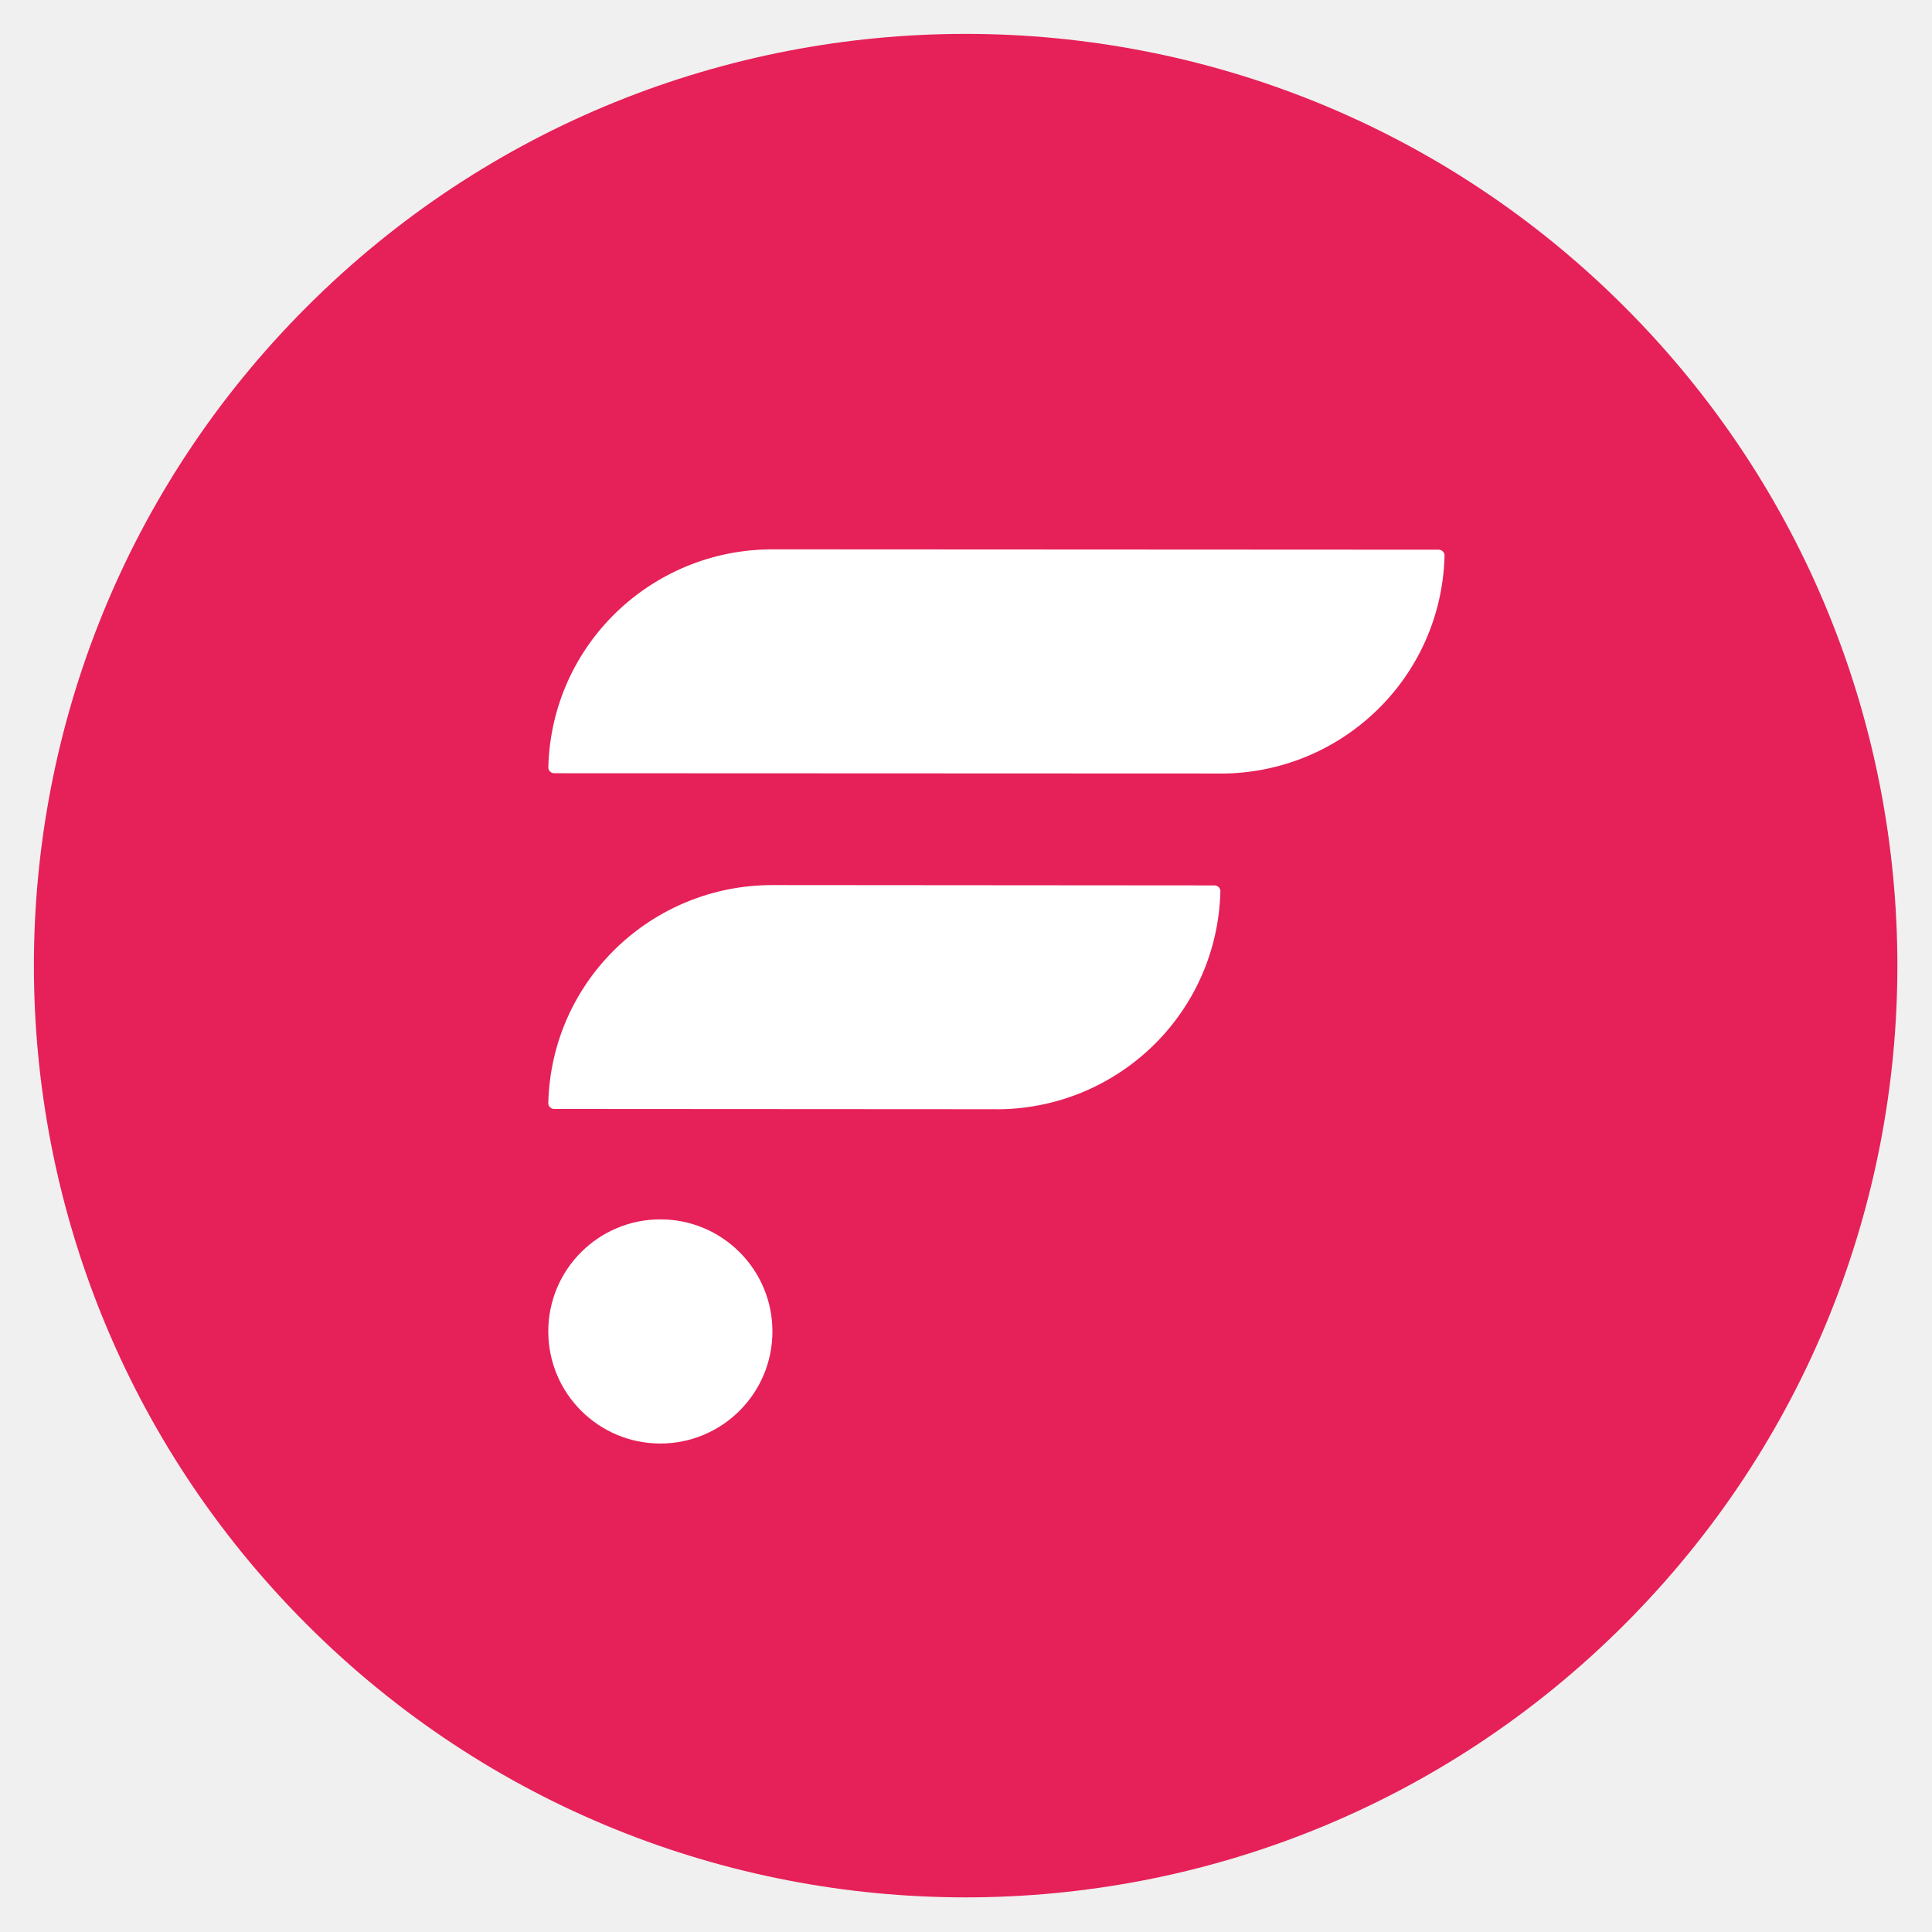
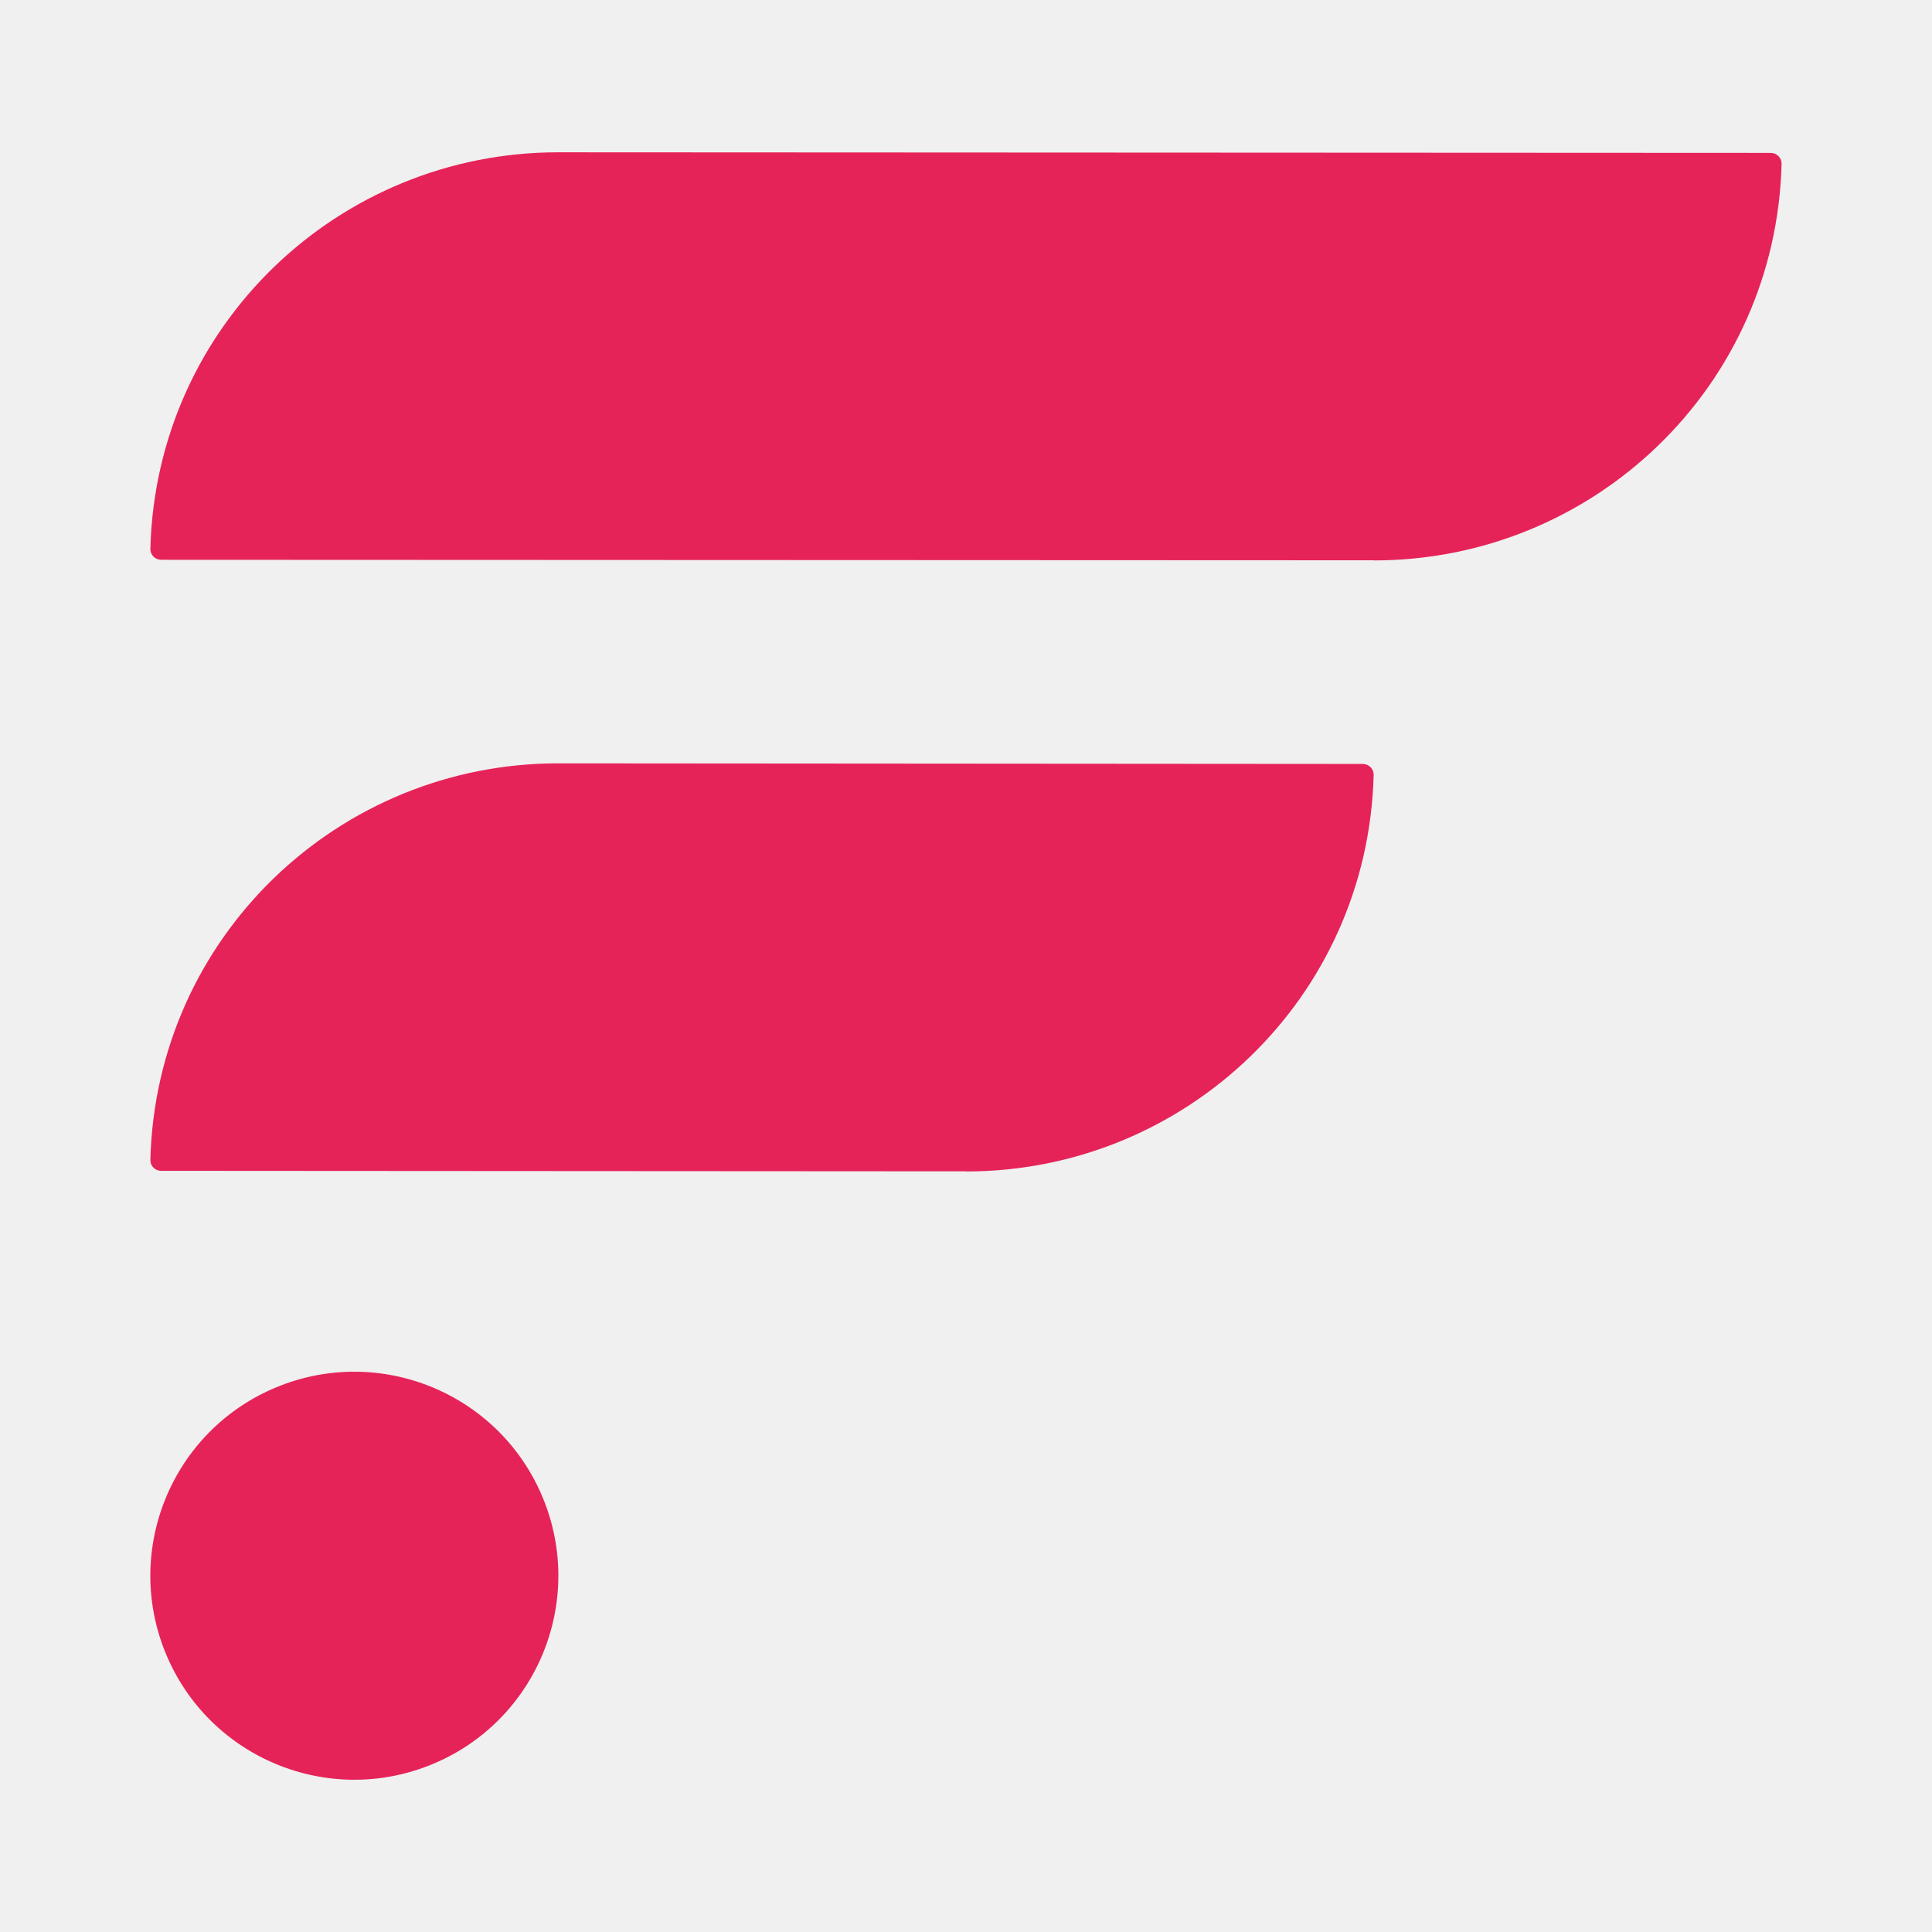
- <svg xmlns="http://www.w3.org/2000/svg" width="578" height="578" viewBox="0 0 578 578" fill="none">
-   <g clip-path="url(#clip0_32_616)">
-     <path d="M485.998 485.996C594.857 377.137 594.857 200.643 485.998 91.784C377.14 -17.075 200.645 -17.075 91.786 91.784C-17.073 200.643 -17.073 377.137 91.786 485.996C200.645 594.855 377.14 594.855 485.998 485.996Z" fill="#E62058" />
-     <path d="M363.35 264.89L231.04 264.79C194.97 264.79 164.97 293.31 164.03 329.98C164 330.96 164.81 331.77 165.79 331.77L298.1 331.85V331.87C334.17 331.87 364.17 303.35 365.11 266.68C365.14 265.7 364.33 264.89 363.35 264.89Z" fill="white" />
-     <path d="M430.41 164.45L231.05 164.35C194.98 164.35 164.98 192.87 164.04 229.54C164.01 230.52 164.82 231.33 165.8 231.33L365.16 231.41V231.43C401.23 231.43 431.23 202.91 432.17 166.24C432.2 165.26 431.39 164.45 430.41 164.45Z" fill="white" />
-     <path d="M197.56 431.86C216.078 431.86 231.09 416.848 231.09 398.33C231.09 379.812 216.078 364.8 197.56 364.8C179.042 364.8 164.03 379.812 164.03 398.33C164.03 416.848 179.042 431.86 197.56 431.86Z" fill="white" />
-   </g>
+ <svg xmlns="http://www.w3.org/2000/svg" id="Layer_1" viewBox="0 0 425.2 425.2">
  <defs>
-     <clipPath id="clip0_32_616">
-       <rect width="577.78" height="577.78" fill="white" />
-     </clipPath>
+     <style>.cls-1{fill:#e62359;}</style>
  </defs>
+   <path class="cls-1" d="M299.96,168.13l-177.15-.13c-48.29,0-88.46,38.19-89.72,87.28-.03,1.31,1.04,2.39,2.36,2.4l177.15,.11v.03c48.29,0,88.46-38.19,89.72-87.28,.03-1.31-1.04-2.39-2.36-2.4Z" />
+   <path class="cls-1" d="M389.74,33.65l-266.93-.13c-48.29,0-88.46,38.19-89.72,87.28-.03,1.31,1.04,2.39,2.36,2.4l266.93,.11v.03c48.29,0,88.46-38.19,89.72-87.28,.03-1.31-1.04-2.39-2.36-2.4Z" />
+   <circle class="cls-1" cx="77.98" cy="346.79" r="44.89" transform="translate(-126.77 56.24) rotate(-22.5)" />
</svg>
